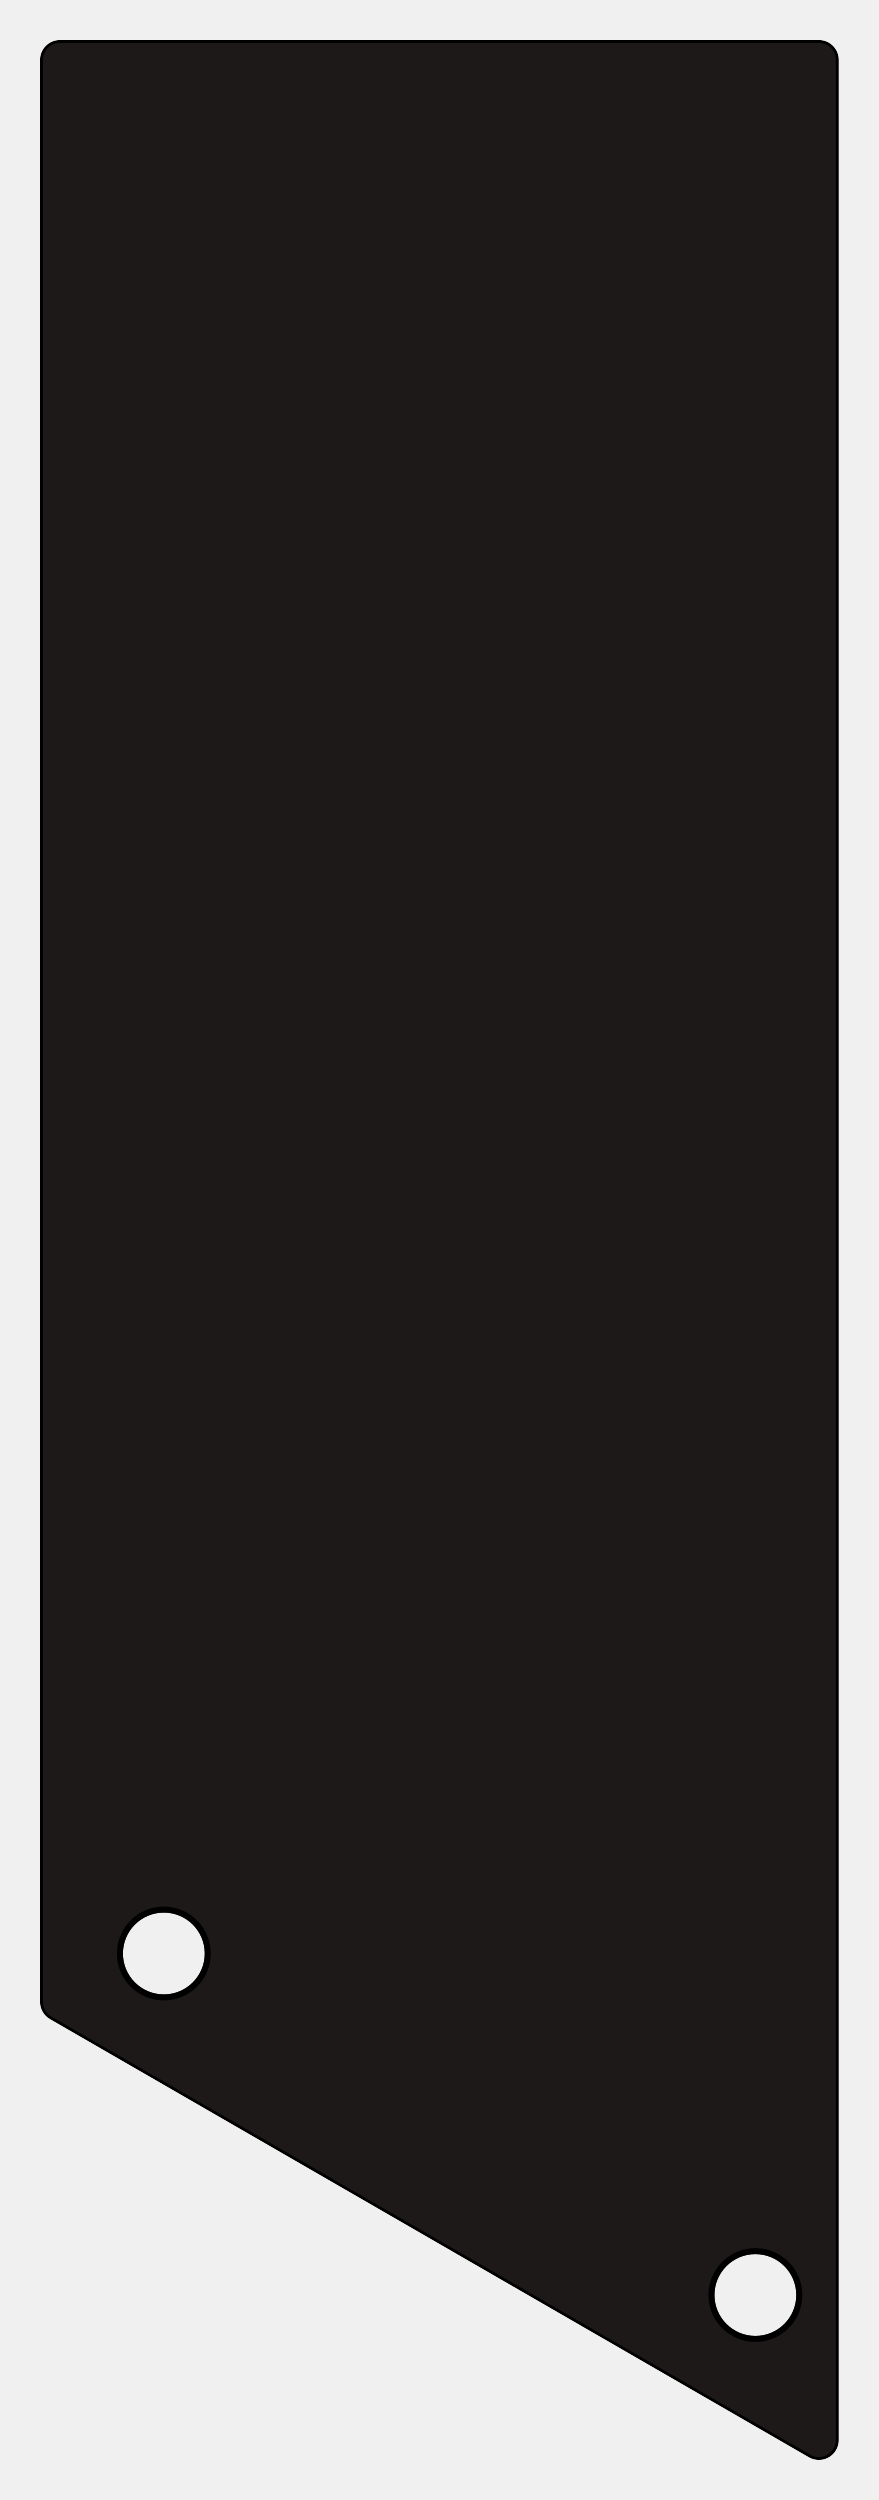
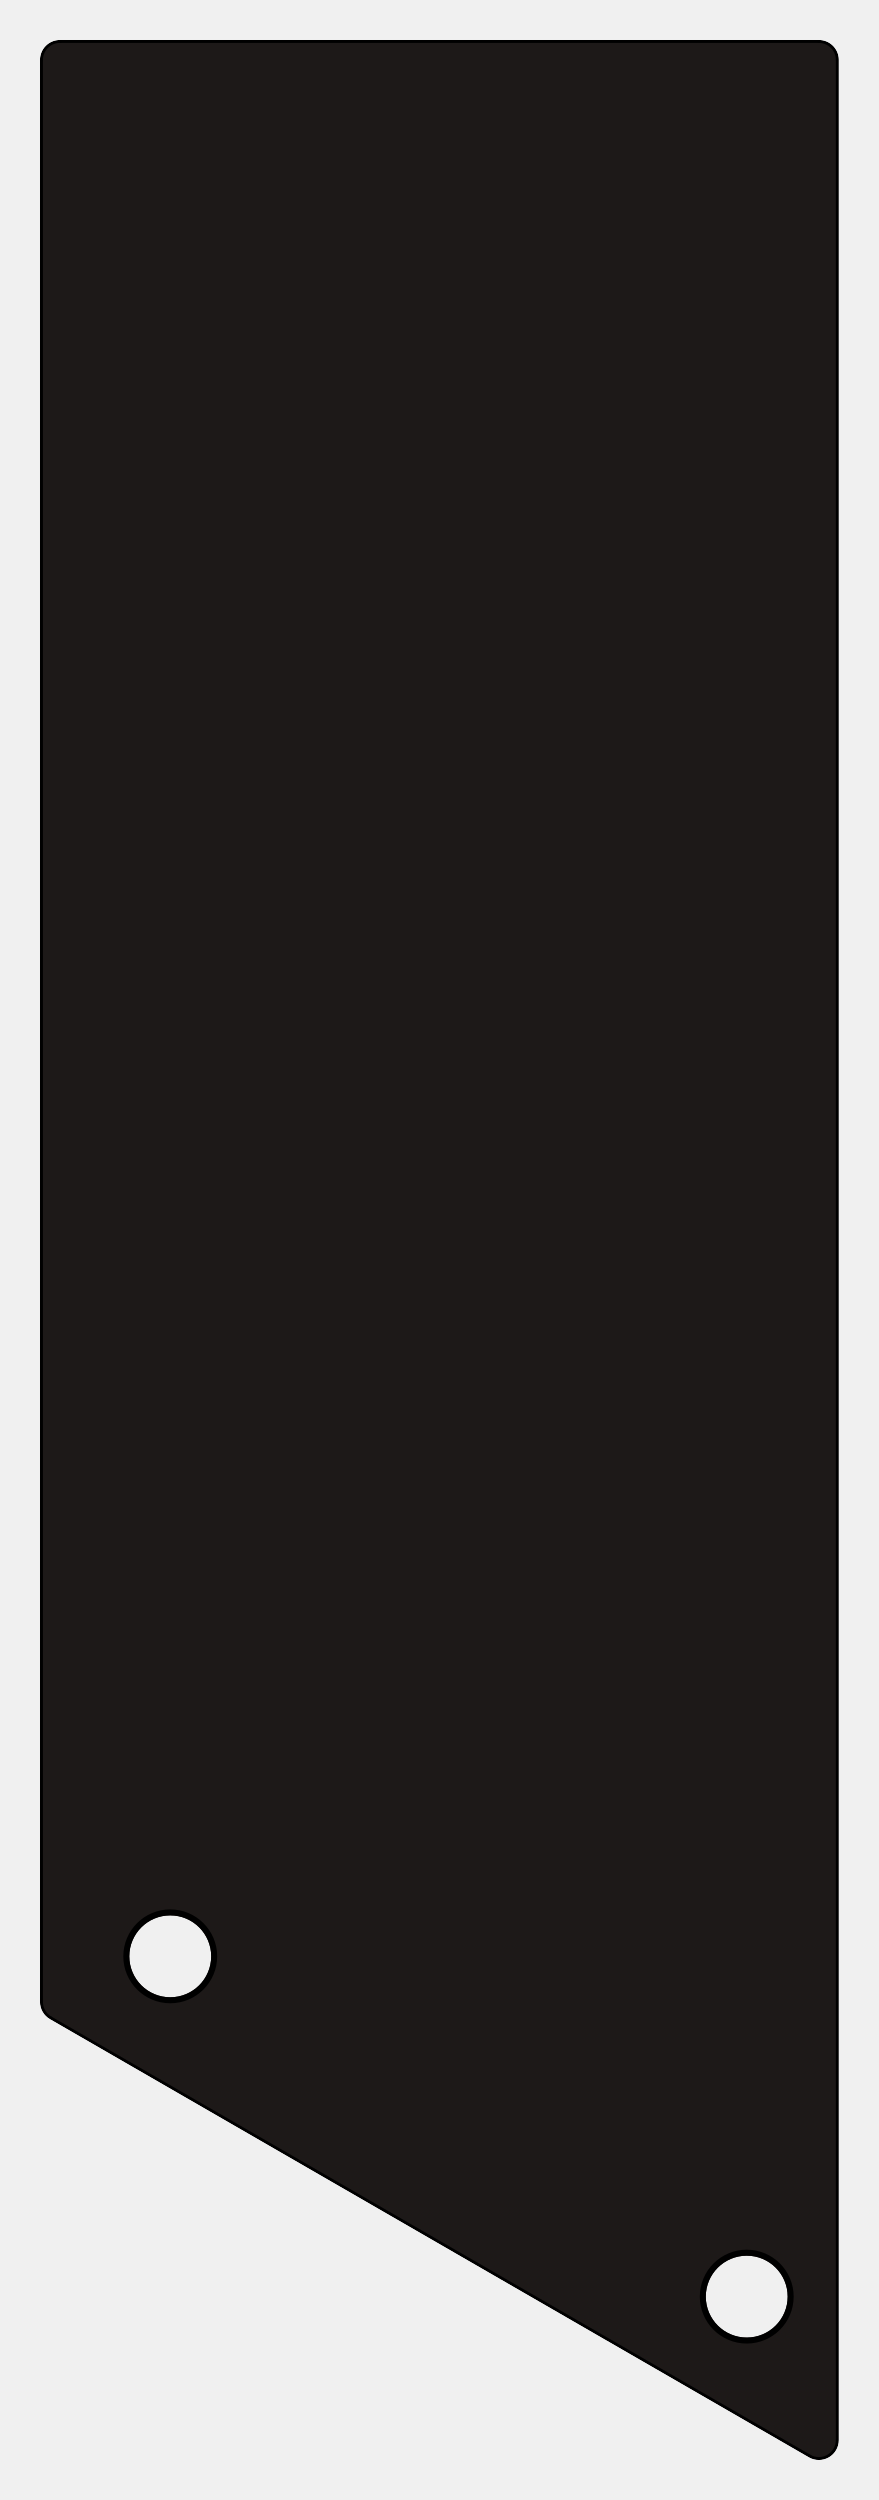
<svg xmlns="http://www.w3.org/2000/svg" version="1.1" width="22.0mm" height="62.586mm" viewBox="20350000 5150000.0 2200000 6258641">
  <defs>
    <clipPath id="cut-off">
-       <path d=" M 20760139.2 10040512.3 m-110000 0 a 110000 110000 0 1 0 220000.0 0 a 110000 110000 0 1 0 -220000.0 0  M 22241042.7 10895512.3 m-110000 0 a 110000 110000 0 1 0 220000.0 0 a 110000 110000 0 1 0 -220000.0 0  M 22450000.0 5300000.0 A 50000 50000 0 0 0 22400000.0 5250000.0 L 20500000.0 5250000.0 A 50000 50000 0 0 0 20450000.0 5300000.0 L 20450000.0 10161675.0 A 50000 50000 0 0 0 20475000.013 10204976.778 L 22375000.0 11301942.0 A 50000 50000 0 0 0 22450000.0 11258641.0 L 22450000.0 5300000.0 " style="fill-rule: evenodd;" />
+       <path d=" M 20776200 10047600 m-110000 0 a 110000 110000 0 1 0 220000.0 0 a 110000 110000 0 1 0 -220000.0 0  M 22219400 10899500 m-110000 0 a 110000 110000 0 1 0 220000.0 0 a 110000 110000 0 1 0 -220000.0 0  M 22450000.0 5300000.0 A 50000 50000 0 0 0 22400000.0 5250000.0 L 20500000.0 5250000.0 A 50000 50000 0 0 0 20450000.0 5300000.0 L 20450000.0 10161675.0 A 50000 50000 0 0 0 20475000.013 10204976.778 L 22375000.0 11301942.0 A 50000 50000 0 0 0 22450000.0 11258641.0 L 22450000.0 5300000.0 " style="fill-rule: evenodd;" />
    </clipPath>
    <mask id="pads-mask" />
    <mask id="pads-mask-silkscreen">
      <rect x="20442500.0" y="5242500.0" width="2015000.0" height="6073641.0" fill="white" />
    </mask>
    <mask id="hole-mask">
      <g>
        <rect x="20442500.0" y="5242500.0" fill="white" width="2015000.0" height="6073641.0" />
      </g>
    </mask>
  </defs>
  <g transform="" id="boardContainer">
    <g id="substrate" clip-path="url(#cut-off)" mask="url(#hole-mask)">
      <g id="substrate-board" style="fill:#1d1918; stroke:#1d1918;">
-         <path d=" M 20760139.2 10040512.3 m-110000 0 a 110000 110000 0 1 0 220000.0 0 a 110000 110000 0 1 0 -220000.0 0  M 22241042.7 10895512.3 m-110000 0 a 110000 110000 0 1 0 220000.0 0 a 110000 110000 0 1 0 -220000.0 0  M 22450000.0 5300000.0 A 50000 50000 0 0 0 22400000.0 5250000.0 L 20500000.0 5250000.0 A 50000 50000 0 0 0 20450000.0 5300000.0 L 20450000.0 10161675.0 A 50000 50000 0 0 0 20475000.013 10204976.778 L 22375000.0 11301942.0 A 50000 50000 0 0 0 22450000.0 11258641.0 L 22450000.0 5300000.0 " style="fill-rule: evenodd;" />
+         <path d=" M 20776200 10047600 m-110000 0 a 110000 110000 0 1 0 220000.0 0 a 110000 110000 0 1 0 -220000.0 0  M 22219400 10899500 m-110000 0 a 110000 110000 0 1 0 220000.0 0 a 110000 110000 0 1 0 -220000.0 0  M 22450000.0 5300000.0 A 50000 50000 0 0 0 22400000.0 5250000.0 L 20500000.0 5250000.0 A 50000 50000 0 0 0 20450000.0 5300000.0 L 20450000.0 10161675.0 A 50000 50000 0 0 0 20475000.013 10204976.778 L 22375000.0 11301942.0 A 50000 50000 0 0 0 22450000.0 11258641.0 L 22450000.0 5300000.0 " style="fill-rule: evenodd;" />
        <g style="fill-opacity: 0.0;stroke-width: 15000;stroke-opacity: 1;stroke-linecap: round;stroke-linejoin: round">
          <path d="M22450000 11258641 L22450000 5300000 " />
          <path d="M22400000 5250000 L20500000 5250000 " />
          <path d="M20450000 5300000 L20450000 10161675 " />
          <path d="M22375000 11301942 L20475000 10204976 " />
          <path d="M22450000 5300000 A50000 50000 0.0 0 0 22400000 5250000" />
          <path d="M20500000 5250000 A50000 50000 0.0 0 0 20450000 5300000" />
          <path d="M20450000 10161675.5 A50000 50000 0.0 0 0 20475000.013 10204976.778" />
          <path d="M22375000.013 11301942.278 A50000 50000 0.0 0 0 22450000 11258641" />
-           <circle cx="20760139.2" cy="10040512.3" r="110000" />
-           <circle cx="22241042.7" cy="10895512.3" r="110000" />
+           <circle cx="20776200" cy="10047600" r="110000" />
+           <circle cx="22219400" cy="10899500" r="110000" />
        </g>
      </g>
      <g id="substrate-outline" style="fill:#000000; stroke:#000000; stroke-width: 15000.0">
        <g style="fill-opacity: 0.0;stroke-opacity: 1;stroke-linecap: round;stroke-linejoin: round">
          <path d="M22450000 11258641 L22450000 5300000 " />
          <path d="M22400000 5250000 L20500000 5250000 " />
          <path d="M20450000 5300000 L20450000 10161675 " />
          <path d="M22375000 11301942 L20475000 10204976 " />
          <path d="M22450000 5300000 A50000 50000 0.0 0 0 22400000 5250000" />
          <path d="M20500000 5250000 A50000 50000 0.0 0 0 20450000 5300000" />
          <path d="M20450000 10161675.5 A50000 50000 0.0 0 0 20475000.013 10204976.778" />
          <path d="M22375000.013 11301942.278 A50000 50000 0.0 0 0 22450000 11258641" />
-           <circle cx="20760139.2" cy="10040512.3" r="110000" />
-           <circle cx="22241042.7" cy="10895512.3" r="110000" />
+           <circle cx="20776200" cy="10047600" r="110000" />
+           <circle cx="22219400" cy="10899500" r="110000" />
        </g>
      </g>
    </g>
  </g>
</svg>
